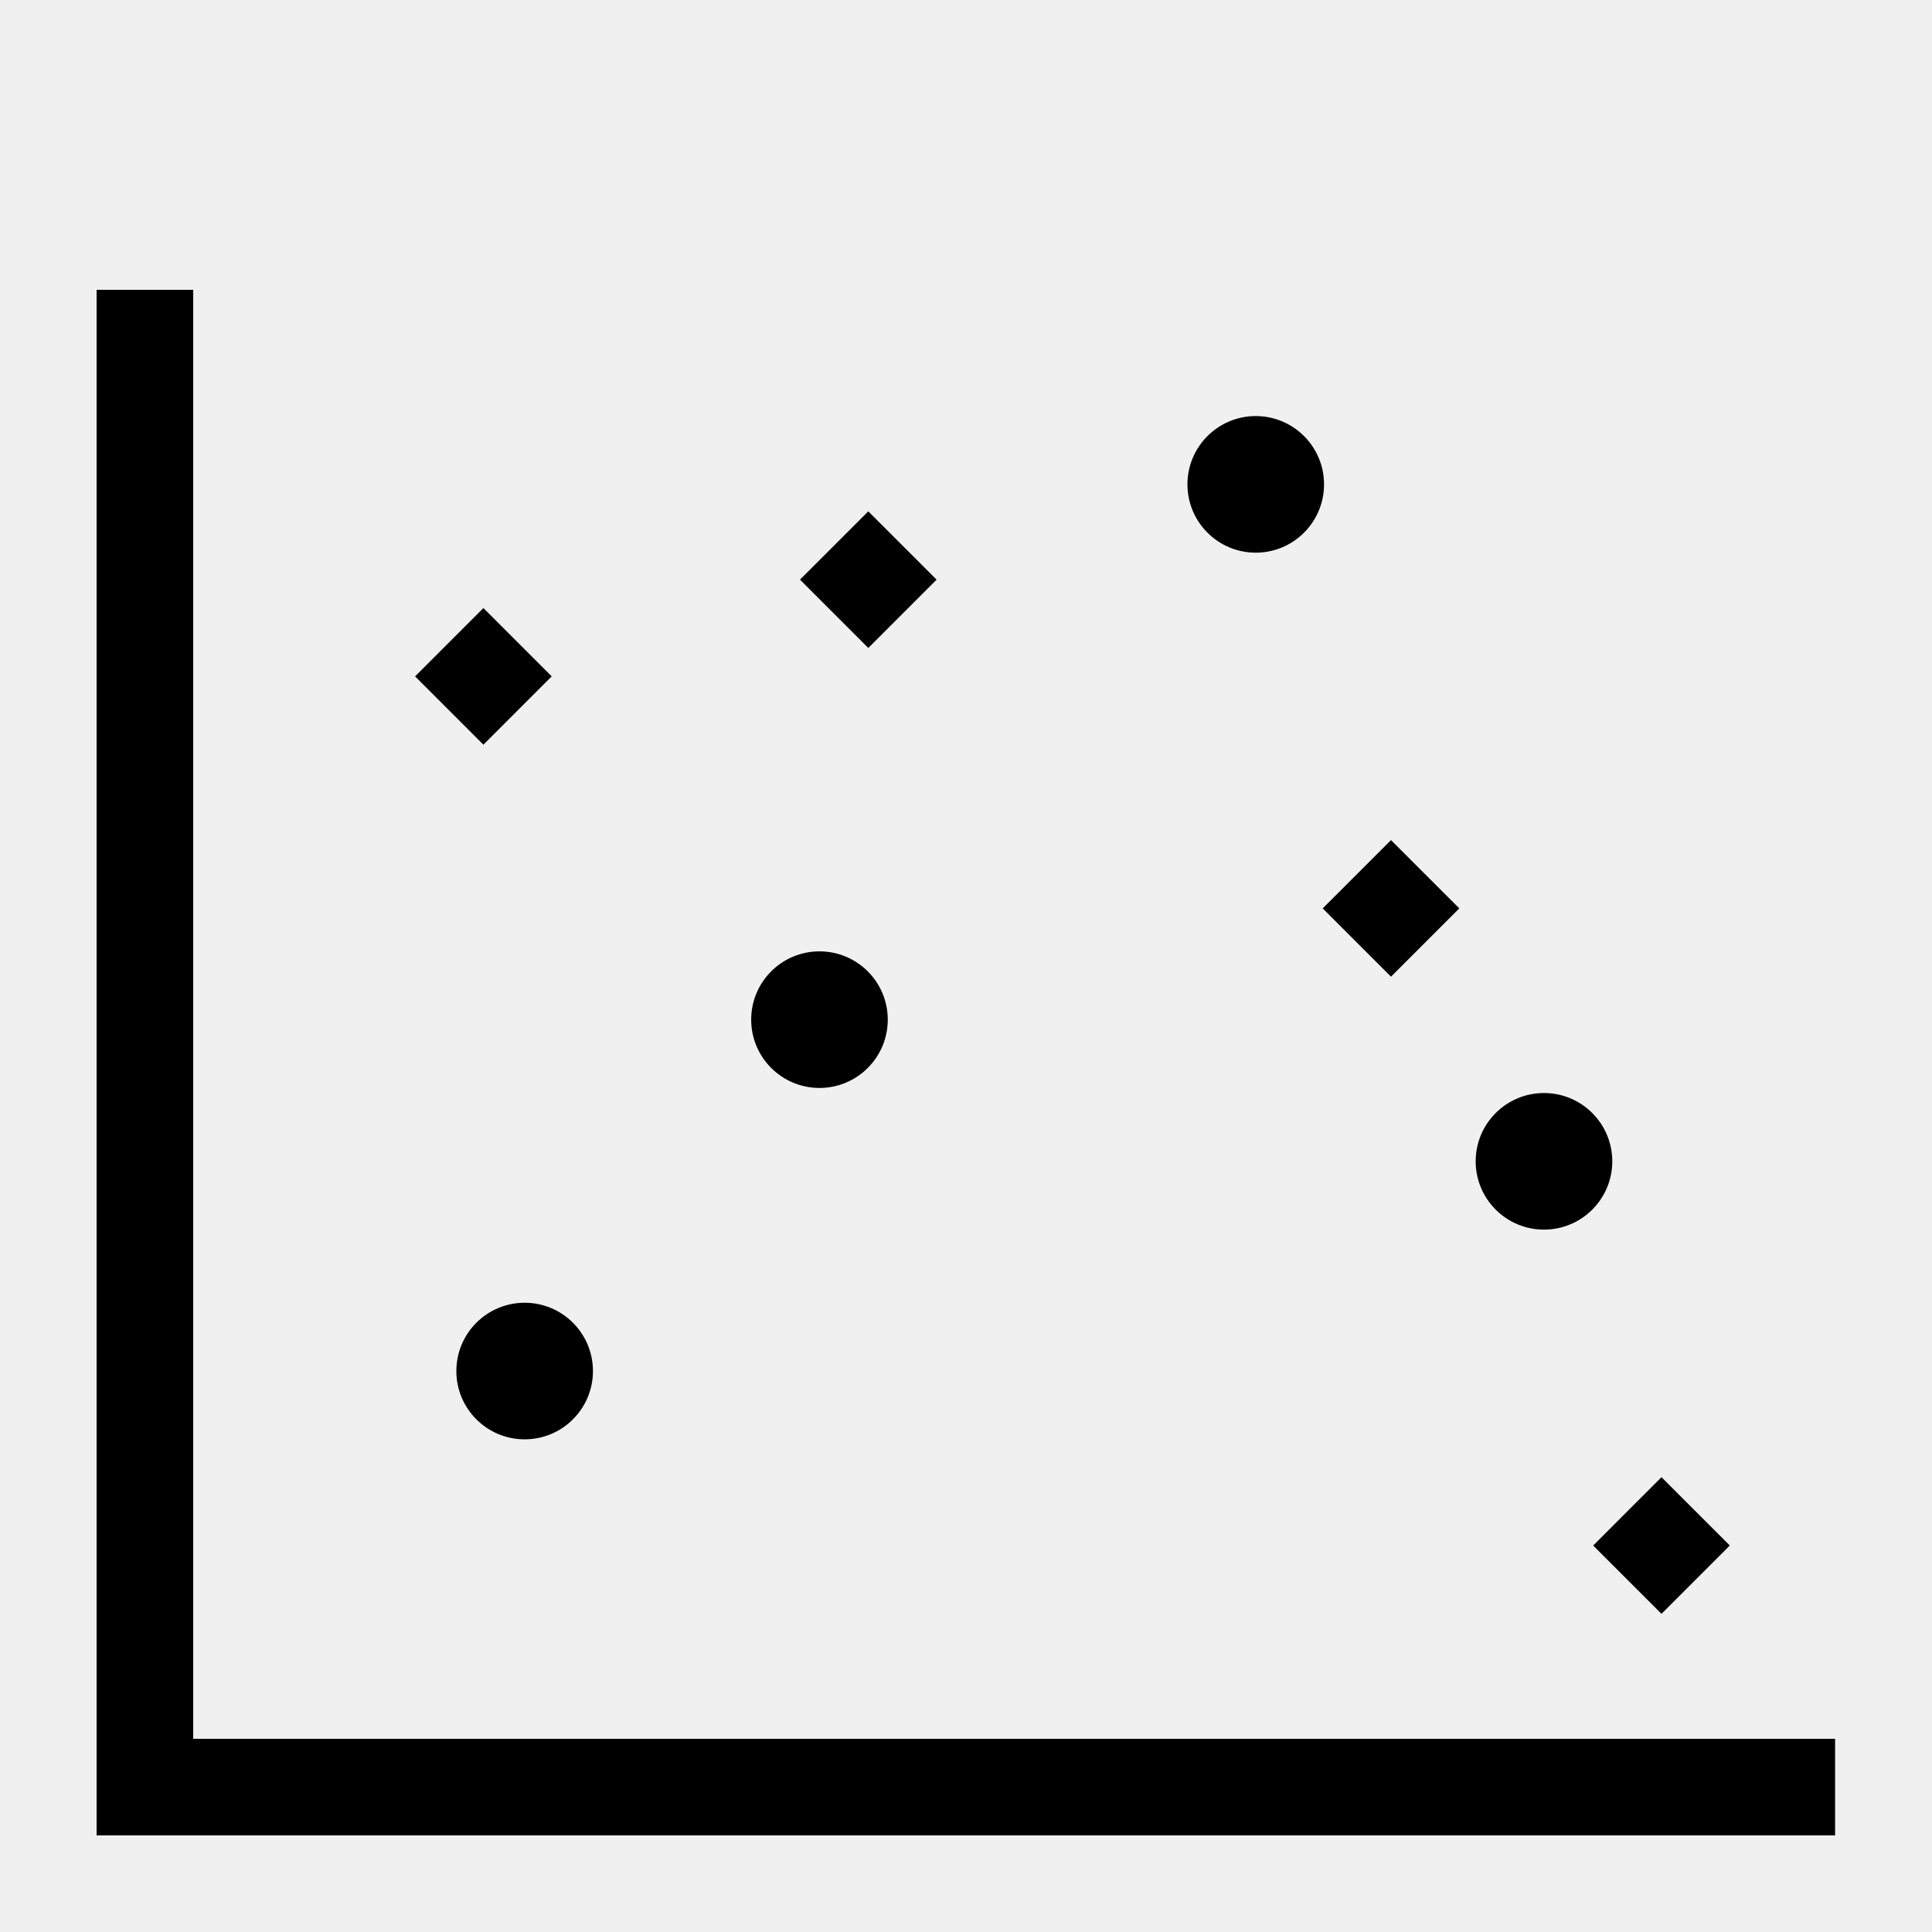
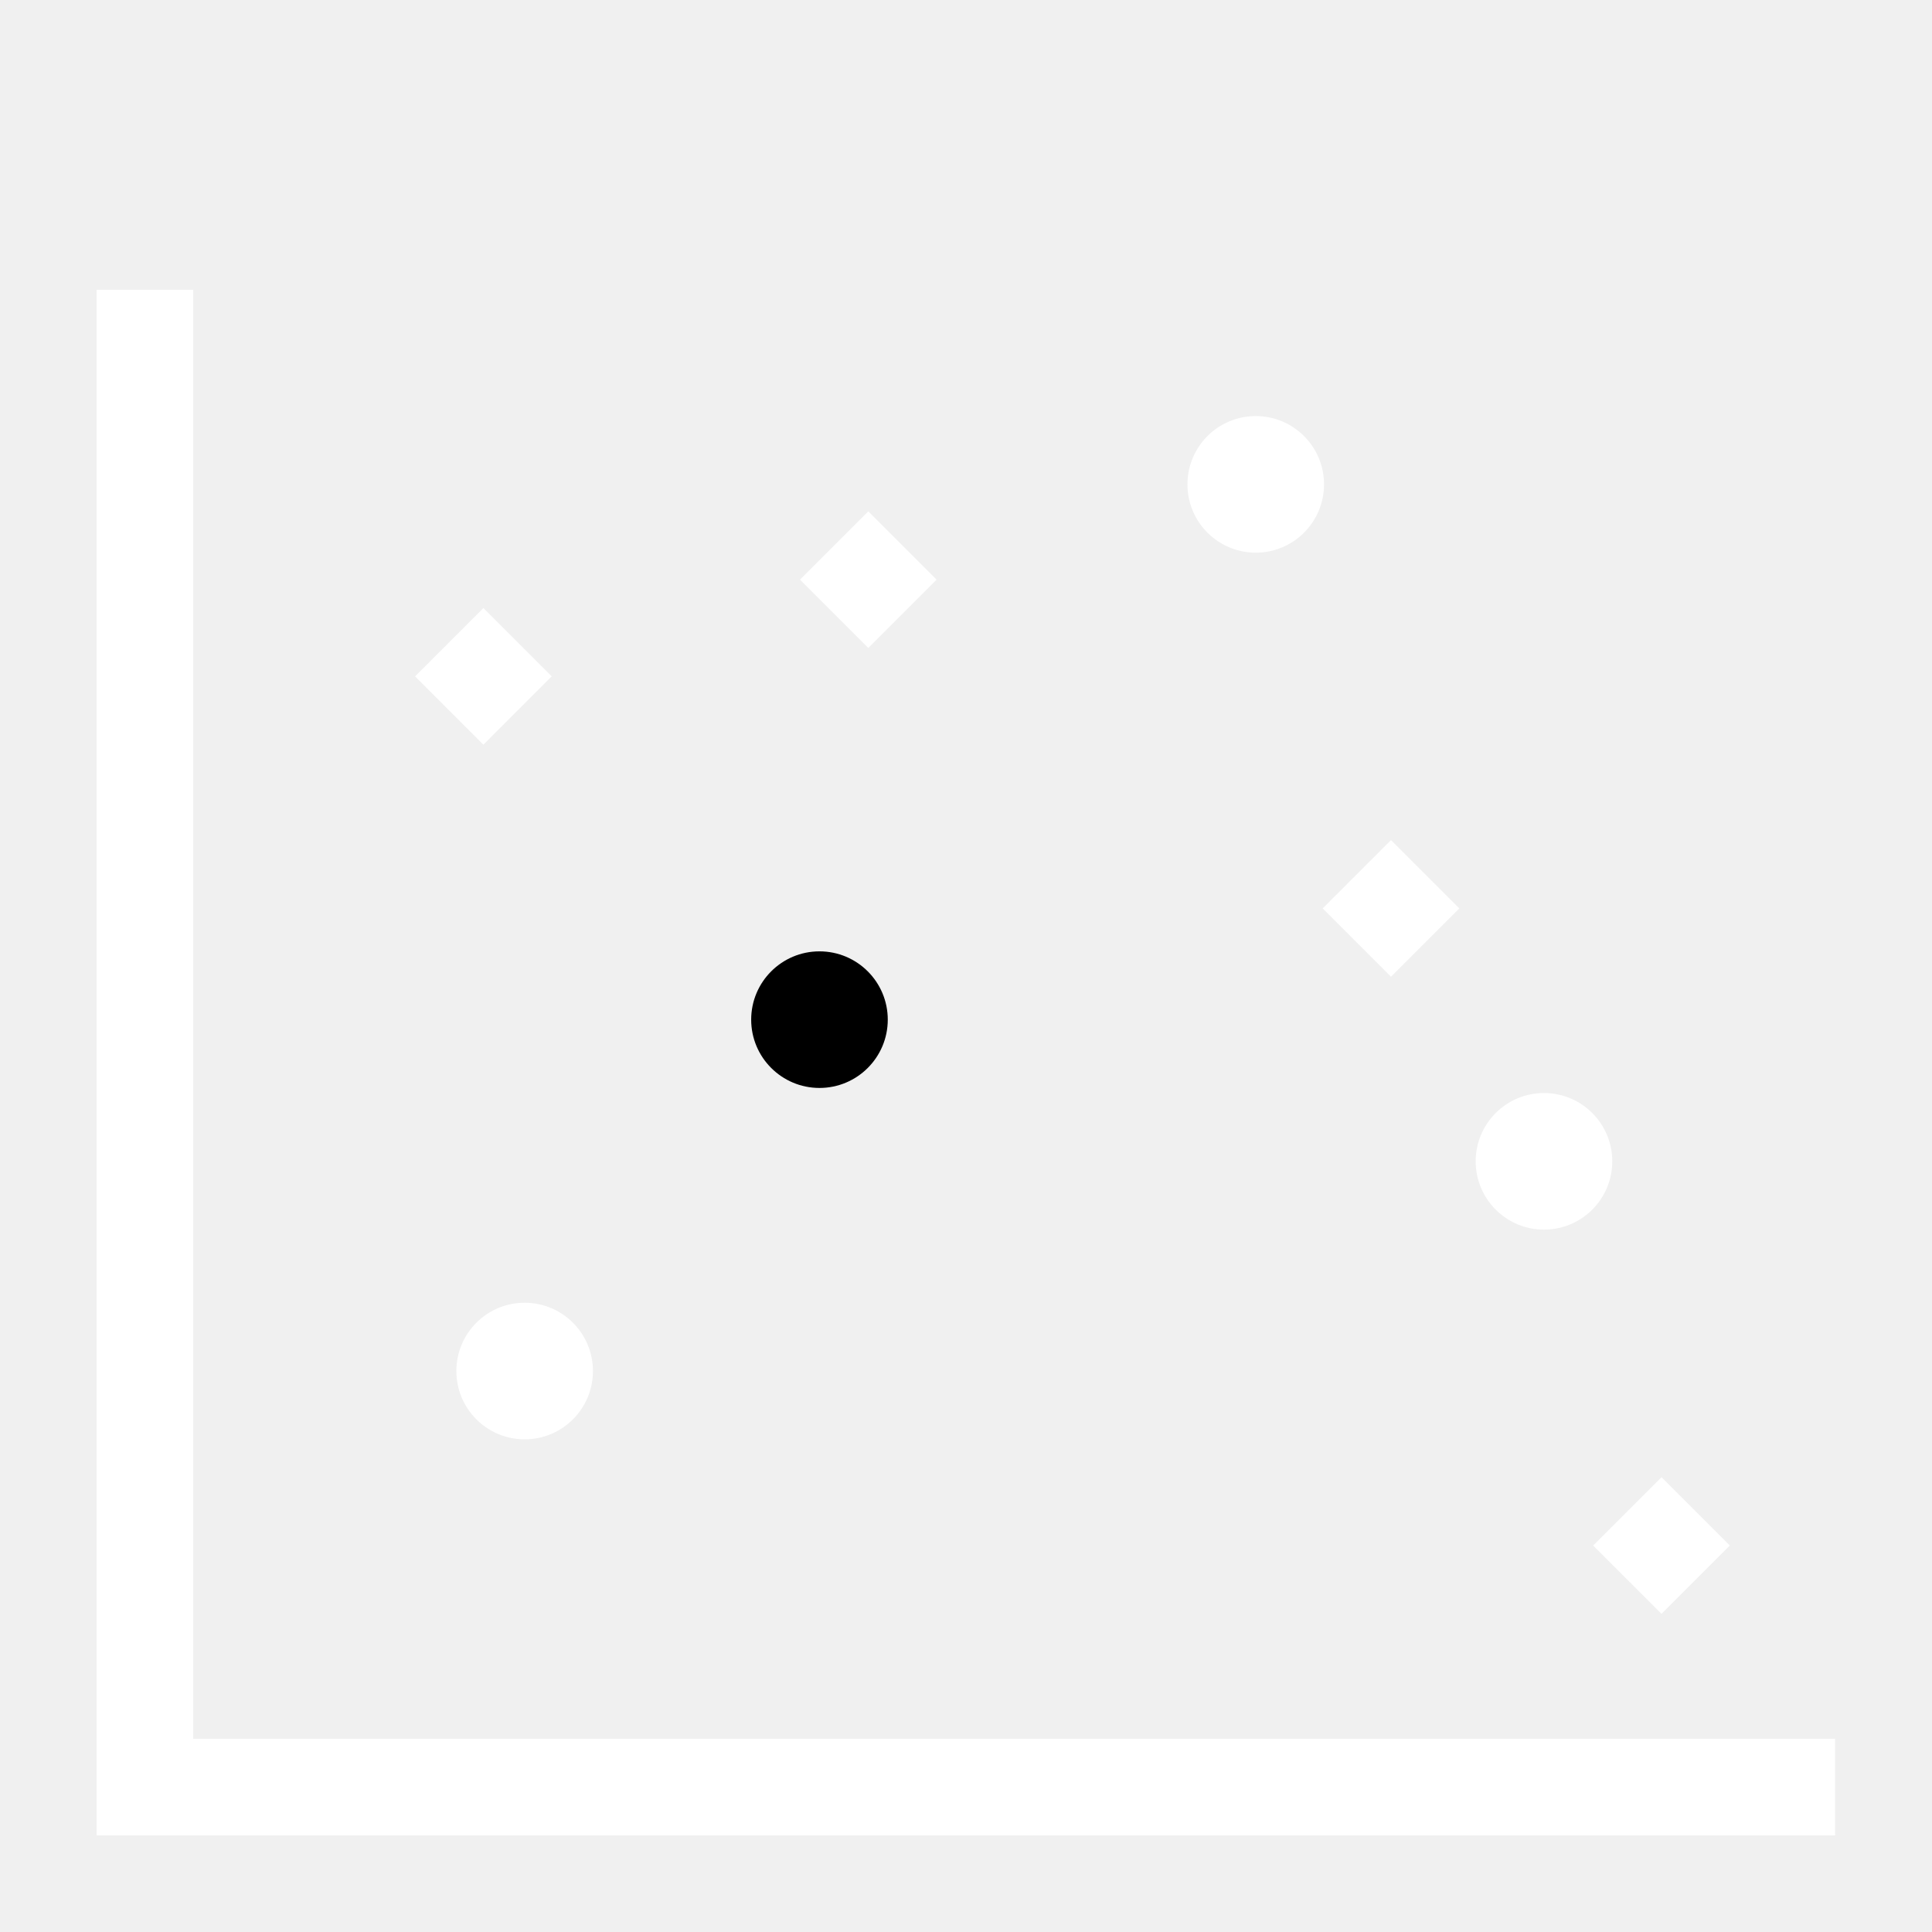
<svg xmlns="http://www.w3.org/2000/svg" enable-background="new -5 -15 100 100" height="100px" version="1.1" viewBox="-5 -15 100 100" width="100px" xml:space="preserve">
  <defs />
-   <polygon points="5,75 5,0 0,0 0,80 0.016,80 5,80 89.984,80 89.984,75 " />
-   <rect height="5" transform="matrix(0.7072 0.7071 -0.7071 0.7072 20.0089 -8.2972)" width="5" x="17.521" y="17.507" />
-   <rect height="5" transform="matrix(0.7072 0.7071 -0.7071 0.7072 22.3025 -23.8486)" width="5" x="37.442" y="12.5" />
-   <rect height="5.001" transform="matrix(0.7072 0.707 -0.707 0.7072 69.6691 -38.2356)" width="5" x="78.498" y="62.496" />
-   <rect height="5" transform="matrix(0.7071 0.7071 -0.7071 0.7071 42.2645 -37.9965)" width="4.999" x="64.498" y="29.519" />
-   <circle cx="22.156" cy="55.965" r="3.535" />
+   <polygon style="fill:#FFFFFF" points="5,75 5,0 0,0 0,80 0.016,80 5,80 89.984,80 89.984,75 " />
+   <rect style="fill:#FFFFFF" height="5" transform="matrix(0.7072 0.7071 -0.7071 0.7072 20.0089 -8.2972)" width="5" x="17.521" y="17.507" />
+   <rect style="fill:#FFFFFF" height="5" transform="matrix(0.7072 0.7071 -0.7071 0.7072 22.3025 -23.8486)" width="5" x="37.442" y="12.5" />
+   <rect style="fill:#FFFFFF" height="5.001" transform="matrix(0.7072 0.707 -0.707 0.7072 69.6691 -38.2356)" width="5" x="78.498" y="62.496" />
+   <rect style="fill:#FFFFFF" height="5" transform="matrix(0.7071 0.7071 -0.7071 0.7071 42.2645 -37.9965)" width="4.999" x="64.498" y="29.519" />
+   <circle style="fill:#FFFFFF" cx="22.156" cy="55.965" r="3.535" />
  <circle cx="37.416" cy="37.777" r="3.535" />
-   <circle cx="59.997" cy="10.071" r="3.535" />
-   <circle cx="74.916" cy="45.11" r="3.535" />
+   <circle style="fill:#FFFFFF" cx="59.997" cy="10.071" r="3.535" />
+   <circle style="fill:#FFFFFF" cx="74.916" cy="45.11" r="3.535" />
</svg>
